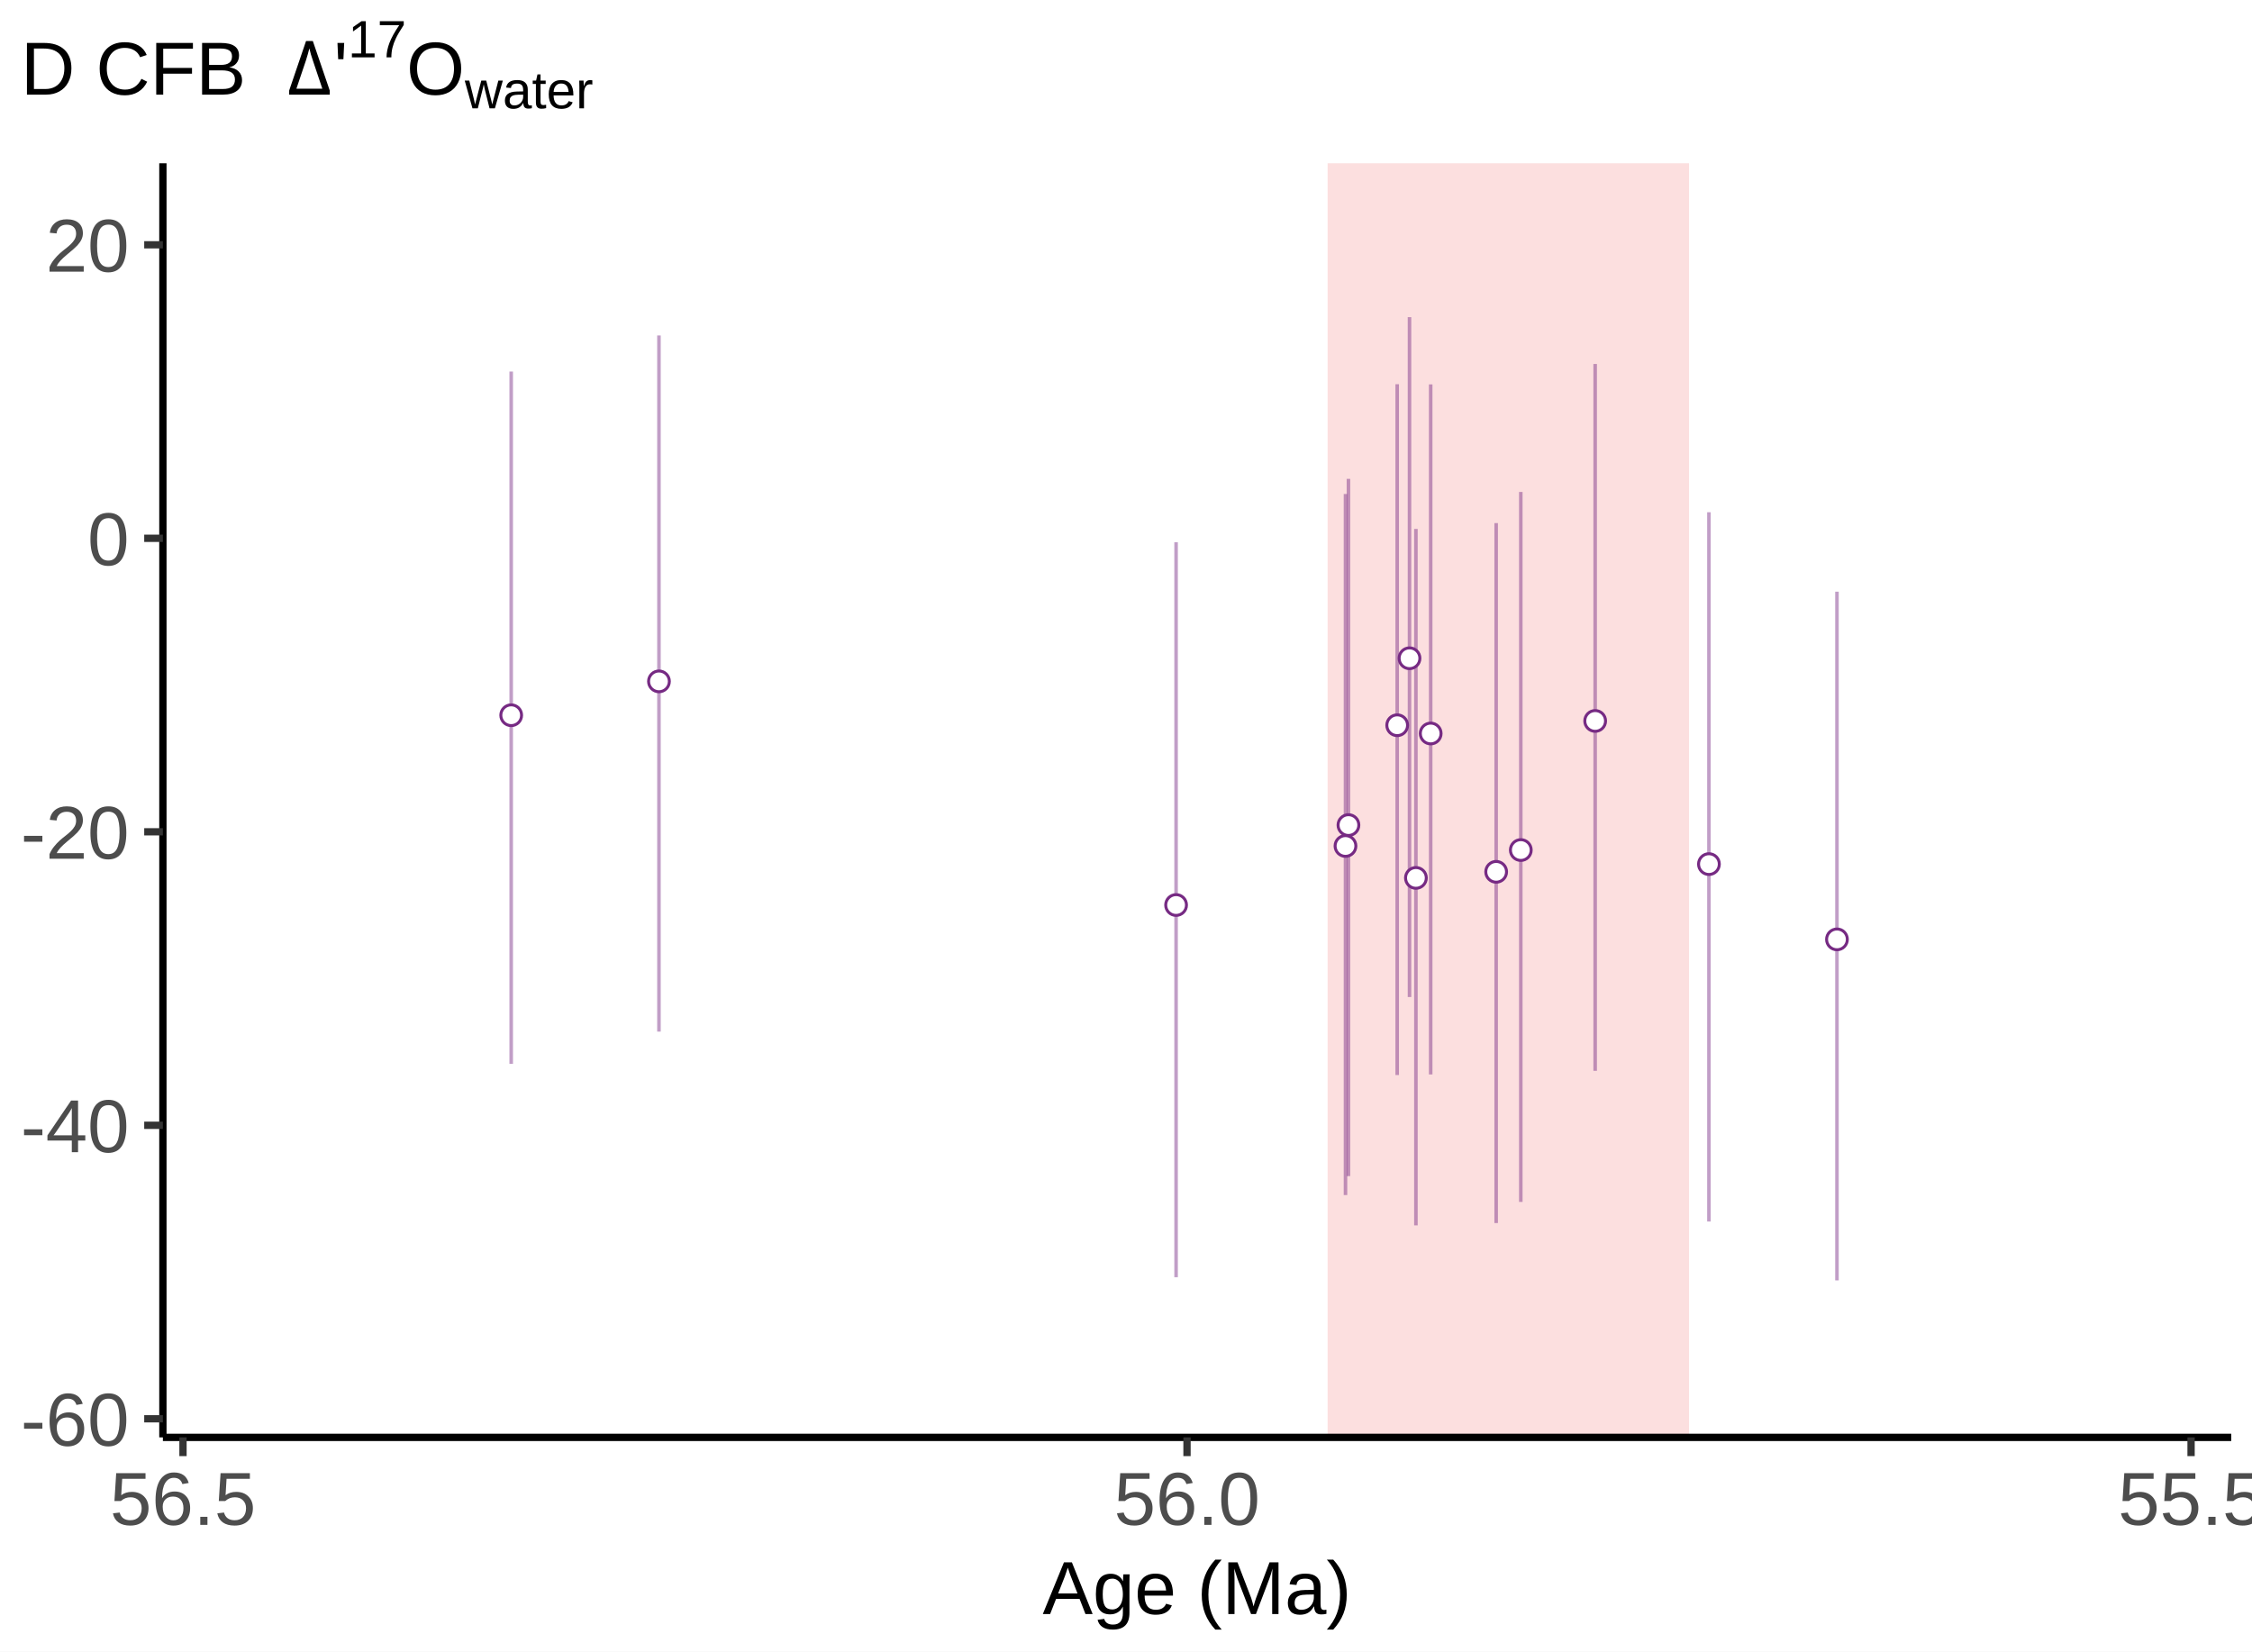
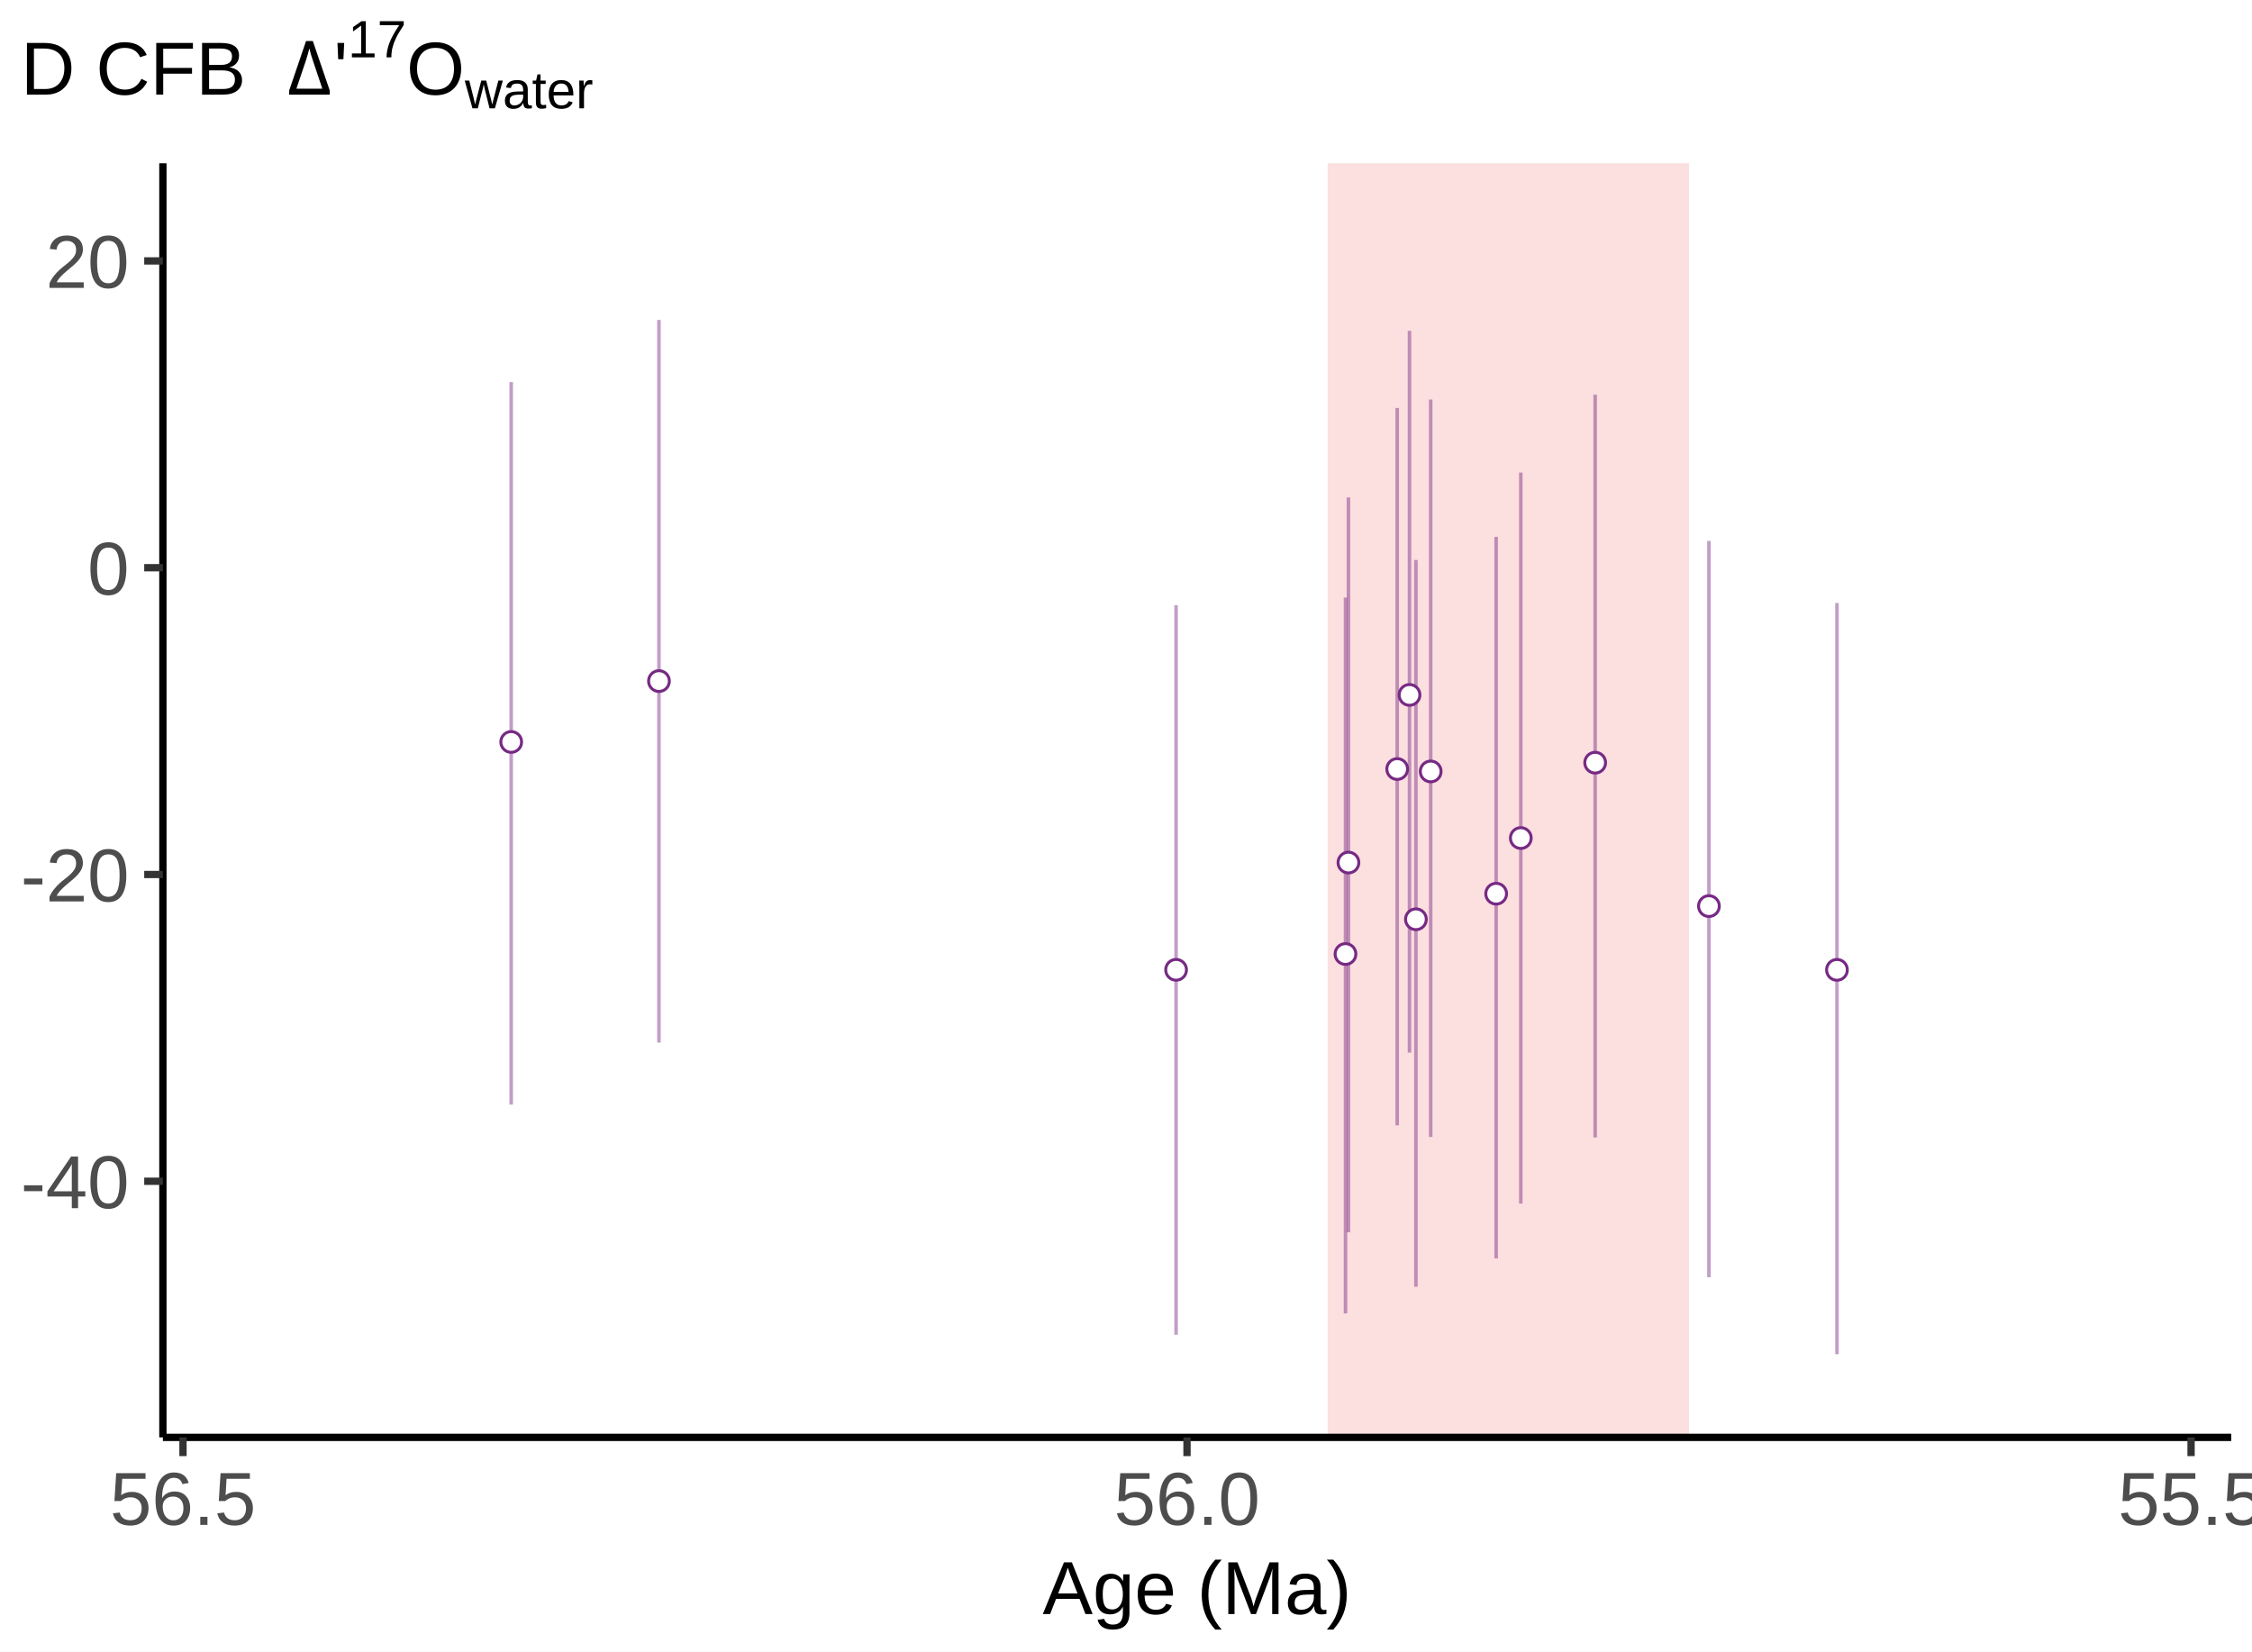
<svg xmlns="http://www.w3.org/2000/svg" class="svglite" width="540.00pt" height="396.00pt" viewBox="0 0 540.00 396.00">
  <defs>
    <style type="text/css">
    .svglite line, .svglite polyline, .svglite polygon, .svglite path, .svglite rect, .svglite circle {
      fill: none;
      stroke: #000000;
      stroke-linecap: round;
      stroke-linejoin: round;
      stroke-miterlimit: 10.00;
    }
    .svglite text {
      white-space: pre;
    }
  </style>
  </defs>
  <rect width="100%" height="100%" style="stroke: none; fill: #FFFFFF;" />
  <defs>
    <clipPath id="cpMC4wMHw1NDAuMDB8MC4wMHwzOTYuMDA=">
      <rect x="0.00" y="0.00" width="540.00" height="396.00" />
    </clipPath>
  </defs>
  <g clip-path="url(#cpMC4wMHw1NDAuMDB8MC4wMHwzOTYuMDA=)">
    <rect x="0.00" y="0.00" width="540.00" height="396.00" style="stroke-width: 1.75; stroke: #FFFFFF; fill: #FFFFFF;" />
  </g>
  <defs>
    <clipPath id="cpMzkuMDZ8NTM1LjAyfDM5LjE2fDM0NC42OA==">
      <rect x="39.06" y="39.16" width="495.95" height="305.52" />
    </clipPath>
  </defs>
  <g clip-path="url(#cpMzkuMDZ8NTM1LjAyfDM5LjE2fDM0NC42OA==)">
    <rect x="39.06" y="39.16" width="495.95" height="305.52" style="stroke-width: 1.75; stroke: none; fill: #FFFFFF;" />
    <rect x="318.34" y="39.16" width="86.67" height="305.52" style="stroke-width: 1.07; stroke: none; stroke-linecap: butt; stroke-linejoin: miter; fill: #E41A1C; fill-opacity: 0.14;" />
-     <polyline points="122.58,89.09 122.58,89.09 " style="stroke-width: 0.85; stroke: #762A83; stroke-opacity: 0.45; stroke-linecap: butt;" />
-     <polyline points="122.58,89.09 122.58,255.10 " style="stroke-width: 0.85; stroke: #762A83; stroke-opacity: 0.45; stroke-linecap: butt;" />
-     <polyline points="122.58,255.10 122.58,255.10 " style="stroke-width: 0.85; stroke: #762A83; stroke-opacity: 0.45; stroke-linecap: butt;" />
-     <polyline points="158.01,80.44 158.01,80.44 " style="stroke-width: 0.85; stroke: #762A83; stroke-opacity: 0.45; stroke-linecap: butt;" />
-     <polyline points="158.01,80.44 158.01,247.38 " style="stroke-width: 0.85; stroke: #762A83; stroke-opacity: 0.45; stroke-linecap: butt;" />
-     <polyline points="158.01,247.38 158.01,247.38 " style="stroke-width: 0.85; stroke: #762A83; stroke-opacity: 0.45; stroke-linecap: butt;" />
-     <polyline points="282.01,130.03 282.01,130.03 " style="stroke-width: 0.85; stroke: #762A83; stroke-opacity: 0.45; stroke-linecap: butt;" />
-     <polyline points="282.01,130.03 282.01,306.27 " style="stroke-width: 0.85; stroke: #762A83; stroke-opacity: 0.45; stroke-linecap: butt;" />
-     <polyline points="282.01,306.27 282.01,306.27 " style="stroke-width: 0.85; stroke: #762A83; stroke-opacity: 0.45; stroke-linecap: butt;" />
-     <polyline points="322.63,118.45 322.63,118.45 " style="stroke-width: 0.85; stroke: #762A83; stroke-opacity: 0.45; stroke-linecap: butt;" />
-     <polyline points="322.63,118.45 322.63,286.57 " style="stroke-width: 0.85; stroke: #762A83; stroke-opacity: 0.45; stroke-linecap: butt;" />
-     <polyline points="322.63,286.57 322.63,286.57 " style="stroke-width: 0.85; stroke: #762A83; stroke-opacity: 0.45; stroke-linecap: butt;" />
-     <polyline points="323.34,114.83 323.34,114.83 " style="stroke-width: 0.85; stroke: #762A83; stroke-opacity: 0.45; stroke-linecap: butt;" />
-     <polyline points="323.34,114.83 323.34,282.02 " style="stroke-width: 0.85; stroke: #762A83; stroke-opacity: 0.45; stroke-linecap: butt;" />
-     <polyline points="323.34,282.02 323.34,282.02 " style="stroke-width: 0.85; stroke: #762A83; stroke-opacity: 0.45; stroke-linecap: butt;" />
-     <polyline points="335.03,92.13 335.03,92.13 " style="stroke-width: 0.85; stroke: #762A83; stroke-opacity: 0.45; stroke-linecap: butt;" />
-     <polyline points="335.03,92.13 335.03,257.79 " style="stroke-width: 0.85; stroke: #762A83; stroke-opacity: 0.45; stroke-linecap: butt;" />
-     <polyline points="335.03,257.79 335.03,257.79 " style="stroke-width: 0.85; stroke: #762A83; stroke-opacity: 0.45; stroke-linecap: butt;" />
-     <polyline points="337.98,76.04 337.98,76.04 " style="stroke-width: 0.85; stroke: #762A83; stroke-opacity: 0.45; stroke-linecap: butt;" />
-     <polyline points="337.98,76.04 337.98,239.09 " style="stroke-width: 0.85; stroke: #762A83; stroke-opacity: 0.45; stroke-linecap: butt;" />
-     <polyline points="337.98,239.09 337.98,239.09 " style="stroke-width: 0.85; stroke: #762A83; stroke-opacity: 0.45; stroke-linecap: butt;" />
-     <polyline points="339.52,126.84 339.52,126.84 " style="stroke-width: 0.85; stroke: #762A83; stroke-opacity: 0.45; stroke-linecap: butt;" />
-     <polyline points="339.52,126.84 339.52,293.84 " style="stroke-width: 0.85; stroke: #762A83; stroke-opacity: 0.45; stroke-linecap: butt;" />
-     <polyline points="339.52,293.84 339.52,293.84 " style="stroke-width: 0.85; stroke: #762A83; stroke-opacity: 0.45; stroke-linecap: butt;" />
-     <polyline points="343.06,92.18 343.06,92.18 " style="stroke-width: 0.85; stroke: #762A83; stroke-opacity: 0.45; stroke-linecap: butt;" />
-     <polyline points="343.06,92.18 343.06,257.65 " style="stroke-width: 0.85; stroke: #762A83; stroke-opacity: 0.45; stroke-linecap: butt;" />
-     <polyline points="343.06,257.65 343.06,257.65 " style="stroke-width: 0.85; stroke: #762A83; stroke-opacity: 0.45; stroke-linecap: butt;" />
-     <polyline points="358.76,125.44 358.76,125.44 " style="stroke-width: 0.85; stroke: #762A83; stroke-opacity: 0.45; stroke-linecap: butt;" />
-     <polyline points="358.76,125.44 358.76,293.28 " style="stroke-width: 0.85; stroke: #762A83; stroke-opacity: 0.45; stroke-linecap: butt;" />
-     <polyline points="358.76,293.28 358.76,293.28 " style="stroke-width: 0.85; stroke: #762A83; stroke-opacity: 0.45; stroke-linecap: butt;" />
-     <polyline points="364.67,117.96 364.67,117.96 " style="stroke-width: 0.85; stroke: #762A83; stroke-opacity: 0.45; stroke-linecap: butt;" />
-     <polyline points="364.67,117.96 364.67,288.21 " style="stroke-width: 0.85; stroke: #762A83; stroke-opacity: 0.45; stroke-linecap: butt;" />
-     <polyline points="364.67,288.21 364.67,288.21 " style="stroke-width: 0.85; stroke: #762A83; stroke-opacity: 0.45; stroke-linecap: butt;" />
-     <polyline points="382.50,87.28 382.50,87.28 " style="stroke-width: 0.85; stroke: #762A83; stroke-opacity: 0.45; stroke-linecap: butt;" />
-     <polyline points="382.50,87.28 382.50,256.78 " style="stroke-width: 0.85; stroke: #762A83; stroke-opacity: 0.45; stroke-linecap: butt;" />
-     <polyline points="382.50,256.78 382.50,256.78 " style="stroke-width: 0.85; stroke: #762A83; stroke-opacity: 0.45; stroke-linecap: butt;" />
-     <polyline points="409.78,122.83 409.78,122.83 " style="stroke-width: 0.85; stroke: #762A83; stroke-opacity: 0.45; stroke-linecap: butt;" />
-     <polyline points="409.78,122.83 409.78,292.91 " style="stroke-width: 0.85; stroke: #762A83; stroke-opacity: 0.45; stroke-linecap: butt;" />
-     <polyline points="409.78,292.91 409.78,292.91 " style="stroke-width: 0.85; stroke: #762A83; stroke-opacity: 0.45; stroke-linecap: butt;" />
-     <polyline points="440.48,141.88 440.48,141.88 " style="stroke-width: 0.85; stroke: #762A83; stroke-opacity: 0.45; stroke-linecap: butt;" />
-     <polyline points="440.48,141.88 440.48,307.03 " style="stroke-width: 0.85; stroke: #762A83; stroke-opacity: 0.45; stroke-linecap: butt;" />
-     <polyline points="440.48,307.03 440.48,307.03 " style="stroke-width: 0.85; stroke: #762A83; stroke-opacity: 0.45; stroke-linecap: butt;" />
-     <circle cx="122.58" cy="171.51" r="2.49" style="stroke-width: 0.71; stroke: #762A83; fill: #FFFFFF;" />
-     <circle cx="158.01" cy="163.39" r="2.49" style="stroke-width: 0.71; stroke: #762A83; fill: #FFFFFF;" />
-     <circle cx="282.01" cy="217.02" r="2.49" style="stroke-width: 0.71; stroke: #762A83; fill: #FFFFFF;" />
-     <circle cx="322.63" cy="202.86" r="2.49" style="stroke-width: 0.71; stroke: #762A83; fill: #FFFFFF;" />
-     <circle cx="323.34" cy="197.85" r="2.49" style="stroke-width: 0.71; stroke: #762A83; fill: #FFFFFF;" />
-     <circle cx="335.03" cy="173.91" r="2.49" style="stroke-width: 0.71; stroke: #762A83; fill: #FFFFFF;" />
-     <circle cx="337.98" cy="157.85" r="2.49" style="stroke-width: 0.71; stroke: #762A83; fill: #FFFFFF;" />
-     <circle cx="339.52" cy="210.52" r="2.49" style="stroke-width: 0.71; stroke: #762A83; fill: #FFFFFF;" />
-     <circle cx="343.06" cy="175.89" r="2.49" style="stroke-width: 0.71; stroke: #762A83; fill: #FFFFFF;" />
-     <circle cx="358.76" cy="209.06" r="2.49" style="stroke-width: 0.71; stroke: #762A83; fill: #FFFFFF;" />
-     <circle cx="364.67" cy="203.84" r="2.49" style="stroke-width: 0.71; stroke: #762A83; fill: #FFFFFF;" />
-     <circle cx="382.50" cy="172.88" r="2.49" style="stroke-width: 0.71; stroke: #762A83; fill: #FFFFFF;" />
-     <circle cx="409.78" cy="207.21" r="2.49" style="stroke-width: 0.71; stroke: #762A83; fill: #FFFFFF;" />
-     <circle cx="440.48" cy="225.26" r="2.49" style="stroke-width: 0.71; stroke: #762A83; fill: #FFFFFF;" />
+     <polyline points="122.58,91.61 122.58,91.61 " style="stroke-width: 0.85; stroke: #762A83; stroke-opacity: 0.45; stroke-linecap: butt;" />
+     <polyline points="122.58,91.61 122.58,264.87 " style="stroke-width: 0.85; stroke: #762A83; stroke-opacity: 0.45; stroke-linecap: butt;" />
+     <polyline points="122.58,264.87 122.58,264.87 " style="stroke-width: 0.85; stroke: #762A83; stroke-opacity: 0.45; stroke-linecap: butt;" />
+     <polyline points="158.01,76.72 158.01,76.72 " style="stroke-width: 0.85; stroke: #762A83; stroke-opacity: 0.45; stroke-linecap: butt;" />
+     <polyline points="158.01,76.72 158.01,250.01 " style="stroke-width: 0.85; stroke: #762A83; stroke-opacity: 0.45; stroke-linecap: butt;" />
+     <polyline points="158.01,250.01 158.01,250.01 " style="stroke-width: 0.85; stroke: #762A83; stroke-opacity: 0.45; stroke-linecap: butt;" />
+     <polyline points="282.01,145.12 282.01,145.12 " style="stroke-width: 0.85; stroke: #762A83; stroke-opacity: 0.45; stroke-linecap: butt;" />
+     <polyline points="282.01,145.12 282.01,320.07 " style="stroke-width: 0.85; stroke: #762A83; stroke-opacity: 0.45; stroke-linecap: butt;" />
+     <polyline points="282.01,320.07 282.01,320.07 " style="stroke-width: 0.85; stroke: #762A83; stroke-opacity: 0.45; stroke-linecap: butt;" />
+     <polyline points="322.63,143.29 322.63,143.29 " style="stroke-width: 0.85; stroke: #762A83; stroke-opacity: 0.45; stroke-linecap: butt;" />
+     <polyline points="322.63,143.29 322.63,314.95 " style="stroke-width: 0.85; stroke: #762A83; stroke-opacity: 0.45; stroke-linecap: butt;" />
+     <polyline points="322.63,314.95 322.63,314.95 " style="stroke-width: 0.85; stroke: #762A83; stroke-opacity: 0.45; stroke-linecap: butt;" />
+     <polyline points="323.34,119.28 323.34,119.28 " style="stroke-width: 0.85; stroke: #762A83; stroke-opacity: 0.45; stroke-linecap: butt;" />
+     <polyline points="323.34,119.28 323.34,295.50 " style="stroke-width: 0.85; stroke: #762A83; stroke-opacity: 0.45; stroke-linecap: butt;" />
+     <polyline points="323.34,295.50 323.34,295.50 " style="stroke-width: 0.85; stroke: #762A83; stroke-opacity: 0.45; stroke-linecap: butt;" />
+     <polyline points="335.03,97.82 335.03,97.82 " style="stroke-width: 0.85; stroke: #762A83; stroke-opacity: 0.45; stroke-linecap: butt;" />
+     <polyline points="335.03,97.82 335.03,269.86 " style="stroke-width: 0.85; stroke: #762A83; stroke-opacity: 0.45; stroke-linecap: butt;" />
+     <polyline points="335.03,269.86 335.03,269.86 " style="stroke-width: 0.85; stroke: #762A83; stroke-opacity: 0.45; stroke-linecap: butt;" />
+     <polyline points="337.98,79.33 337.98,79.33 " style="stroke-width: 0.85; stroke: #762A83; stroke-opacity: 0.45; stroke-linecap: butt;" />
+     <polyline points="337.98,79.33 337.98,252.42 " style="stroke-width: 0.85; stroke: #762A83; stroke-opacity: 0.45; stroke-linecap: butt;" />
+     <polyline points="337.98,252.42 337.98,252.42 " style="stroke-width: 0.85; stroke: #762A83; stroke-opacity: 0.45; stroke-linecap: butt;" />
+     <polyline points="339.52,134.28 339.52,134.28 " style="stroke-width: 0.85; stroke: #762A83; stroke-opacity: 0.45; stroke-linecap: butt;" />
+     <polyline points="339.52,134.28 339.52,308.57 " style="stroke-width: 0.85; stroke: #762A83; stroke-opacity: 0.45; stroke-linecap: butt;" />
+     <polyline points="339.52,308.57 339.52,308.57 " style="stroke-width: 0.85; stroke: #762A83; stroke-opacity: 0.45; stroke-linecap: butt;" />
+     <polyline points="343.06,95.80 343.06,95.80 " style="stroke-width: 0.85; stroke: #762A83; stroke-opacity: 0.45; stroke-linecap: butt;" />
+     <polyline points="343.06,95.80 343.06,272.63 " style="stroke-width: 0.85; stroke: #762A83; stroke-opacity: 0.45; stroke-linecap: butt;" />
+     <polyline points="343.06,272.63 343.06,272.63 " style="stroke-width: 0.85; stroke: #762A83; stroke-opacity: 0.45; stroke-linecap: butt;" />
+     <polyline points="358.76,128.73 358.76,128.73 " style="stroke-width: 0.85; stroke: #762A83; stroke-opacity: 0.45; stroke-linecap: butt;" />
+     <polyline points="358.76,128.73 358.76,301.76 " style="stroke-width: 0.85; stroke: #762A83; stroke-opacity: 0.45; stroke-linecap: butt;" />
+     <polyline points="358.76,301.76 358.76,301.76 " style="stroke-width: 0.85; stroke: #762A83; stroke-opacity: 0.45; stroke-linecap: butt;" />
+     <polyline points="364.67,113.32 364.67,113.32 " style="stroke-width: 0.85; stroke: #762A83; stroke-opacity: 0.45; stroke-linecap: butt;" />
+     <polyline points="364.67,113.32 364.67,288.62 " style="stroke-width: 0.85; stroke: #762A83; stroke-opacity: 0.45; stroke-linecap: butt;" />
+     <polyline points="364.67,288.62 364.67,288.62 " style="stroke-width: 0.85; stroke: #762A83; stroke-opacity: 0.45; stroke-linecap: butt;" />
+     <polyline points="382.50,94.64 382.50,94.64 " style="stroke-width: 0.85; stroke: #762A83; stroke-opacity: 0.45; stroke-linecap: butt;" />
+     <polyline points="382.50,94.64 382.50,272.76 " style="stroke-width: 0.85; stroke: #762A83; stroke-opacity: 0.45; stroke-linecap: butt;" />
+     <polyline points="382.50,272.76 382.50,272.76 " style="stroke-width: 0.85; stroke: #762A83; stroke-opacity: 0.45; stroke-linecap: butt;" />
+     <polyline points="409.78,129.72 409.78,129.72 " style="stroke-width: 0.85; stroke: #762A83; stroke-opacity: 0.45; stroke-linecap: butt;" />
+     <polyline points="409.78,129.72 409.78,306.27 " style="stroke-width: 0.85; stroke: #762A83; stroke-opacity: 0.45; stroke-linecap: butt;" />
+     <polyline points="409.78,306.27 409.78,306.27 " style="stroke-width: 0.85; stroke: #762A83; stroke-opacity: 0.45; stroke-linecap: butt;" />
+     <polyline points="440.48,144.59 440.48,144.59 " style="stroke-width: 0.85; stroke: #762A83; stroke-opacity: 0.45; stroke-linecap: butt;" />
+     <polyline points="440.48,144.59 440.48,324.74 " style="stroke-width: 0.85; stroke: #762A83; stroke-opacity: 0.45; stroke-linecap: butt;" />
+     <polyline points="440.48,324.74 440.48,324.74 " style="stroke-width: 0.85; stroke: #762A83; stroke-opacity: 0.45; stroke-linecap: butt;" />
+     <circle cx="122.58" cy="177.92" r="2.49" style="stroke-width: 0.71; stroke: #762A83; fill: #FFFFFF;" />
+     <circle cx="158.01" cy="163.32" r="2.49" style="stroke-width: 0.71; stroke: #762A83; fill: #FFFFFF;" />
+     <circle cx="282.01" cy="232.56" r="2.49" style="stroke-width: 0.71; stroke: #762A83; fill: #FFFFFF;" />
+     <circle cx="322.63" cy="228.77" r="2.49" style="stroke-width: 0.71; stroke: #762A83; fill: #FFFFFF;" />
+     <circle cx="323.34" cy="206.84" r="2.49" style="stroke-width: 0.71; stroke: #762A83; fill: #FFFFFF;" />
+     <circle cx="335.03" cy="184.41" r="2.49" style="stroke-width: 0.71; stroke: #762A83; fill: #FFFFFF;" />
+     <circle cx="337.98" cy="166.64" r="2.49" style="stroke-width: 0.71; stroke: #762A83; fill: #FFFFFF;" />
+     <circle cx="339.52" cy="220.44" r="2.49" style="stroke-width: 0.71; stroke: #762A83; fill: #FFFFFF;" />
+     <circle cx="343.06" cy="184.99" r="2.49" style="stroke-width: 0.71; stroke: #762A83; fill: #FFFFFF;" />
+     <circle cx="358.76" cy="214.31" r="2.49" style="stroke-width: 0.71; stroke: #762A83; fill: #FFFFFF;" />
+     <circle cx="364.67" cy="200.96" r="2.49" style="stroke-width: 0.71; stroke: #762A83; fill: #FFFFFF;" />
+     <circle cx="382.50" cy="182.89" r="2.49" style="stroke-width: 0.71; stroke: #762A83; fill: #FFFFFF;" />
+     <circle cx="409.78" cy="217.28" r="2.49" style="stroke-width: 0.71; stroke: #762A83; fill: #FFFFFF;" />
+     <circle cx="440.48" cy="232.57" r="2.49" style="stroke-width: 0.71; stroke: #762A83; fill: #FFFFFF;" />
  </g>
  <g clip-path="url(#cpMC4wMHw1NDAuMDB8MC4wMHwzOTYuMDA=)">
    <polyline points="39.06,344.68 39.06,39.16 " style="stroke-width: 1.75; stroke-linecap: butt;" />
-     <text x="30.99" y="346.68" text-anchor="end" style="font-size: 18.00px;fill: #4D4D4D; font-family: &quot;Arial&quot;;" textLength="26.01px" lengthAdjust="spacingAndGlyphs">-60</text>
-     <text x="30.99" y="276.30" text-anchor="end" style="font-size: 18.00px;fill: #4D4D4D; font-family: &quot;Arial&quot;;" textLength="26.01px" lengthAdjust="spacingAndGlyphs">-40</text>
-     <text x="30.99" y="205.92" text-anchor="end" style="font-size: 18.00px;fill: #4D4D4D; font-family: &quot;Arial&quot;;" textLength="26.01px" lengthAdjust="spacingAndGlyphs">-20</text>
-     <text x="30.99" y="135.54" text-anchor="end" style="font-size: 18.00px;fill: #4D4D4D; font-family: &quot;Arial&quot;;" textLength="10.01px" lengthAdjust="spacingAndGlyphs">0</text>
-     <text x="30.99" y="65.15" text-anchor="end" style="font-size: 18.00px;fill: #4D4D4D; font-family: &quot;Arial&quot;;" textLength="20.02px" lengthAdjust="spacingAndGlyphs">20</text>
-     <polyline points="34.58,340.22 39.06,340.22 " style="stroke-width: 1.75; stroke: #333333; stroke-linecap: butt;" />
-     <polyline points="34.58,269.84 39.06,269.84 " style="stroke-width: 1.75; stroke: #333333; stroke-linecap: butt;" />
-     <polyline points="34.58,199.46 39.06,199.46 " style="stroke-width: 1.75; stroke: #333333; stroke-linecap: butt;" />
-     <polyline points="34.58,129.08 39.06,129.08 " style="stroke-width: 1.75; stroke: #333333; stroke-linecap: butt;" />
-     <polyline points="34.58,58.70 39.06,58.70 " style="stroke-width: 1.75; stroke: #333333; stroke-linecap: butt;" />
+     <text x="30.99" y="289.72" text-anchor="end" style="font-size: 18.00px;fill: #4D4D4D; font-family: &quot;Arial&quot;;" textLength="26.01px" lengthAdjust="spacingAndGlyphs">-40</text>
+     <text x="30.99" y="216.16" text-anchor="end" style="font-size: 18.00px;fill: #4D4D4D; font-family: &quot;Arial&quot;;" textLength="26.01px" lengthAdjust="spacingAndGlyphs">-20</text>
+     <text x="30.99" y="142.59" text-anchor="end" style="font-size: 18.00px;fill: #4D4D4D; font-family: &quot;Arial&quot;;" textLength="10.01px" lengthAdjust="spacingAndGlyphs">0</text>
+     <text x="30.99" y="69.03" text-anchor="end" style="font-size: 18.00px;fill: #4D4D4D; font-family: &quot;Arial&quot;;" textLength="20.02px" lengthAdjust="spacingAndGlyphs">20</text>
+     <polyline points="34.58,283.26 39.06,283.26 " style="stroke-width: 1.75; stroke: #333333; stroke-linecap: butt;" />
+     <polyline points="34.58,209.70 39.06,209.70 " style="stroke-width: 1.75; stroke: #333333; stroke-linecap: butt;" />
+     <polyline points="34.58,136.14 39.06,136.14 " style="stroke-width: 1.75; stroke: #333333; stroke-linecap: butt;" />
+     <polyline points="34.58,62.57 39.06,62.57 " style="stroke-width: 1.75; stroke: #333333; stroke-linecap: butt;" />
    <polyline points="39.06,344.68 535.02,344.68 " style="stroke-width: 1.75; stroke-linecap: butt;" />
    <polyline points="525.39,349.17 525.39,344.68 " style="stroke-width: 1.75; stroke: #333333; stroke-linecap: butt;" />
    <polyline points="284.63,349.17 284.63,344.68 " style="stroke-width: 1.75; stroke: #333333; stroke-linecap: butt;" />
    <polyline points="43.88,349.17 43.88,344.68 " style="stroke-width: 1.75; stroke: #333333; stroke-linecap: butt;" />
    <text x="525.39" y="365.66" text-anchor="middle" style="font-size: 18.00px;fill: #4D4D4D; font-family: &quot;Arial&quot;;" textLength="35.03px" lengthAdjust="spacingAndGlyphs">55.5</text>
    <text x="284.63" y="365.66" text-anchor="middle" style="font-size: 18.00px;fill: #4D4D4D; font-family: &quot;Arial&quot;;" textLength="35.03px" lengthAdjust="spacingAndGlyphs">56.0</text>
    <text x="43.88" y="365.66" text-anchor="middle" style="font-size: 18.00px;fill: #4D4D4D; font-family: &quot;Arial&quot;;" textLength="35.03px" lengthAdjust="spacingAndGlyphs">56.5</text>
    <text x="287.04" y="387.04" text-anchor="middle" style="font-size: 18.00px; font-family: &quot;Arial&quot;;" textLength="74.02px" lengthAdjust="spacingAndGlyphs">Age (Ma)</text>
    <text x="4.98" y="22.69" style="font-size: 18.00px; font-family: &quot;Arial&quot;;" textLength="64.00px" lengthAdjust="spacingAndGlyphs">D  CFB </text>
    <text x="68.98" y="22.69" style="font-size: 18.00px; font-family: &quot;Symbol&quot;;" textLength="11.02px" lengthAdjust="spacingAndGlyphs">Δ</text>
    <text x="80.00" y="22.69" style="font-size: 18.00px; font-family: &quot;Arial&quot;;" textLength="3.43px" lengthAdjust="spacingAndGlyphs">'</text>
    <text x="83.43" y="13.75" style="font-size: 12.60px; font-family: &quot;Arial&quot;;" textLength="14.01px" lengthAdjust="spacingAndGlyphs">17</text>
    <text x="97.44" y="22.69" style="font-size: 18.00px; font-family: &quot;Arial&quot;;" textLength="14.00px" lengthAdjust="spacingAndGlyphs">O</text>
    <text x="111.45" y="25.98" style="font-size: 12.60px; font-family: &quot;Arial&quot;;" textLength="9.09px" lengthAdjust="spacingAndGlyphs">w</text>
    <text x="120.54" y="25.98" style="font-size: 12.60px; font-family: &quot;Arial&quot;;" textLength="7.01px" lengthAdjust="spacingAndGlyphs">a</text>
    <text x="127.55" y="25.98" style="font-size: 12.60px; font-family: &quot;Arial&quot;;" textLength="3.50px" lengthAdjust="spacingAndGlyphs">t</text>
    <text x="131.05" y="25.98" style="font-size: 12.60px; font-family: &quot;Arial&quot;;" textLength="7.01px" lengthAdjust="spacingAndGlyphs">e</text>
    <text x="138.05" y="25.98" style="font-size: 12.60px; font-family: &quot;Arial&quot;;" textLength="4.19px" lengthAdjust="spacingAndGlyphs">r</text>
  </g>
</svg>
